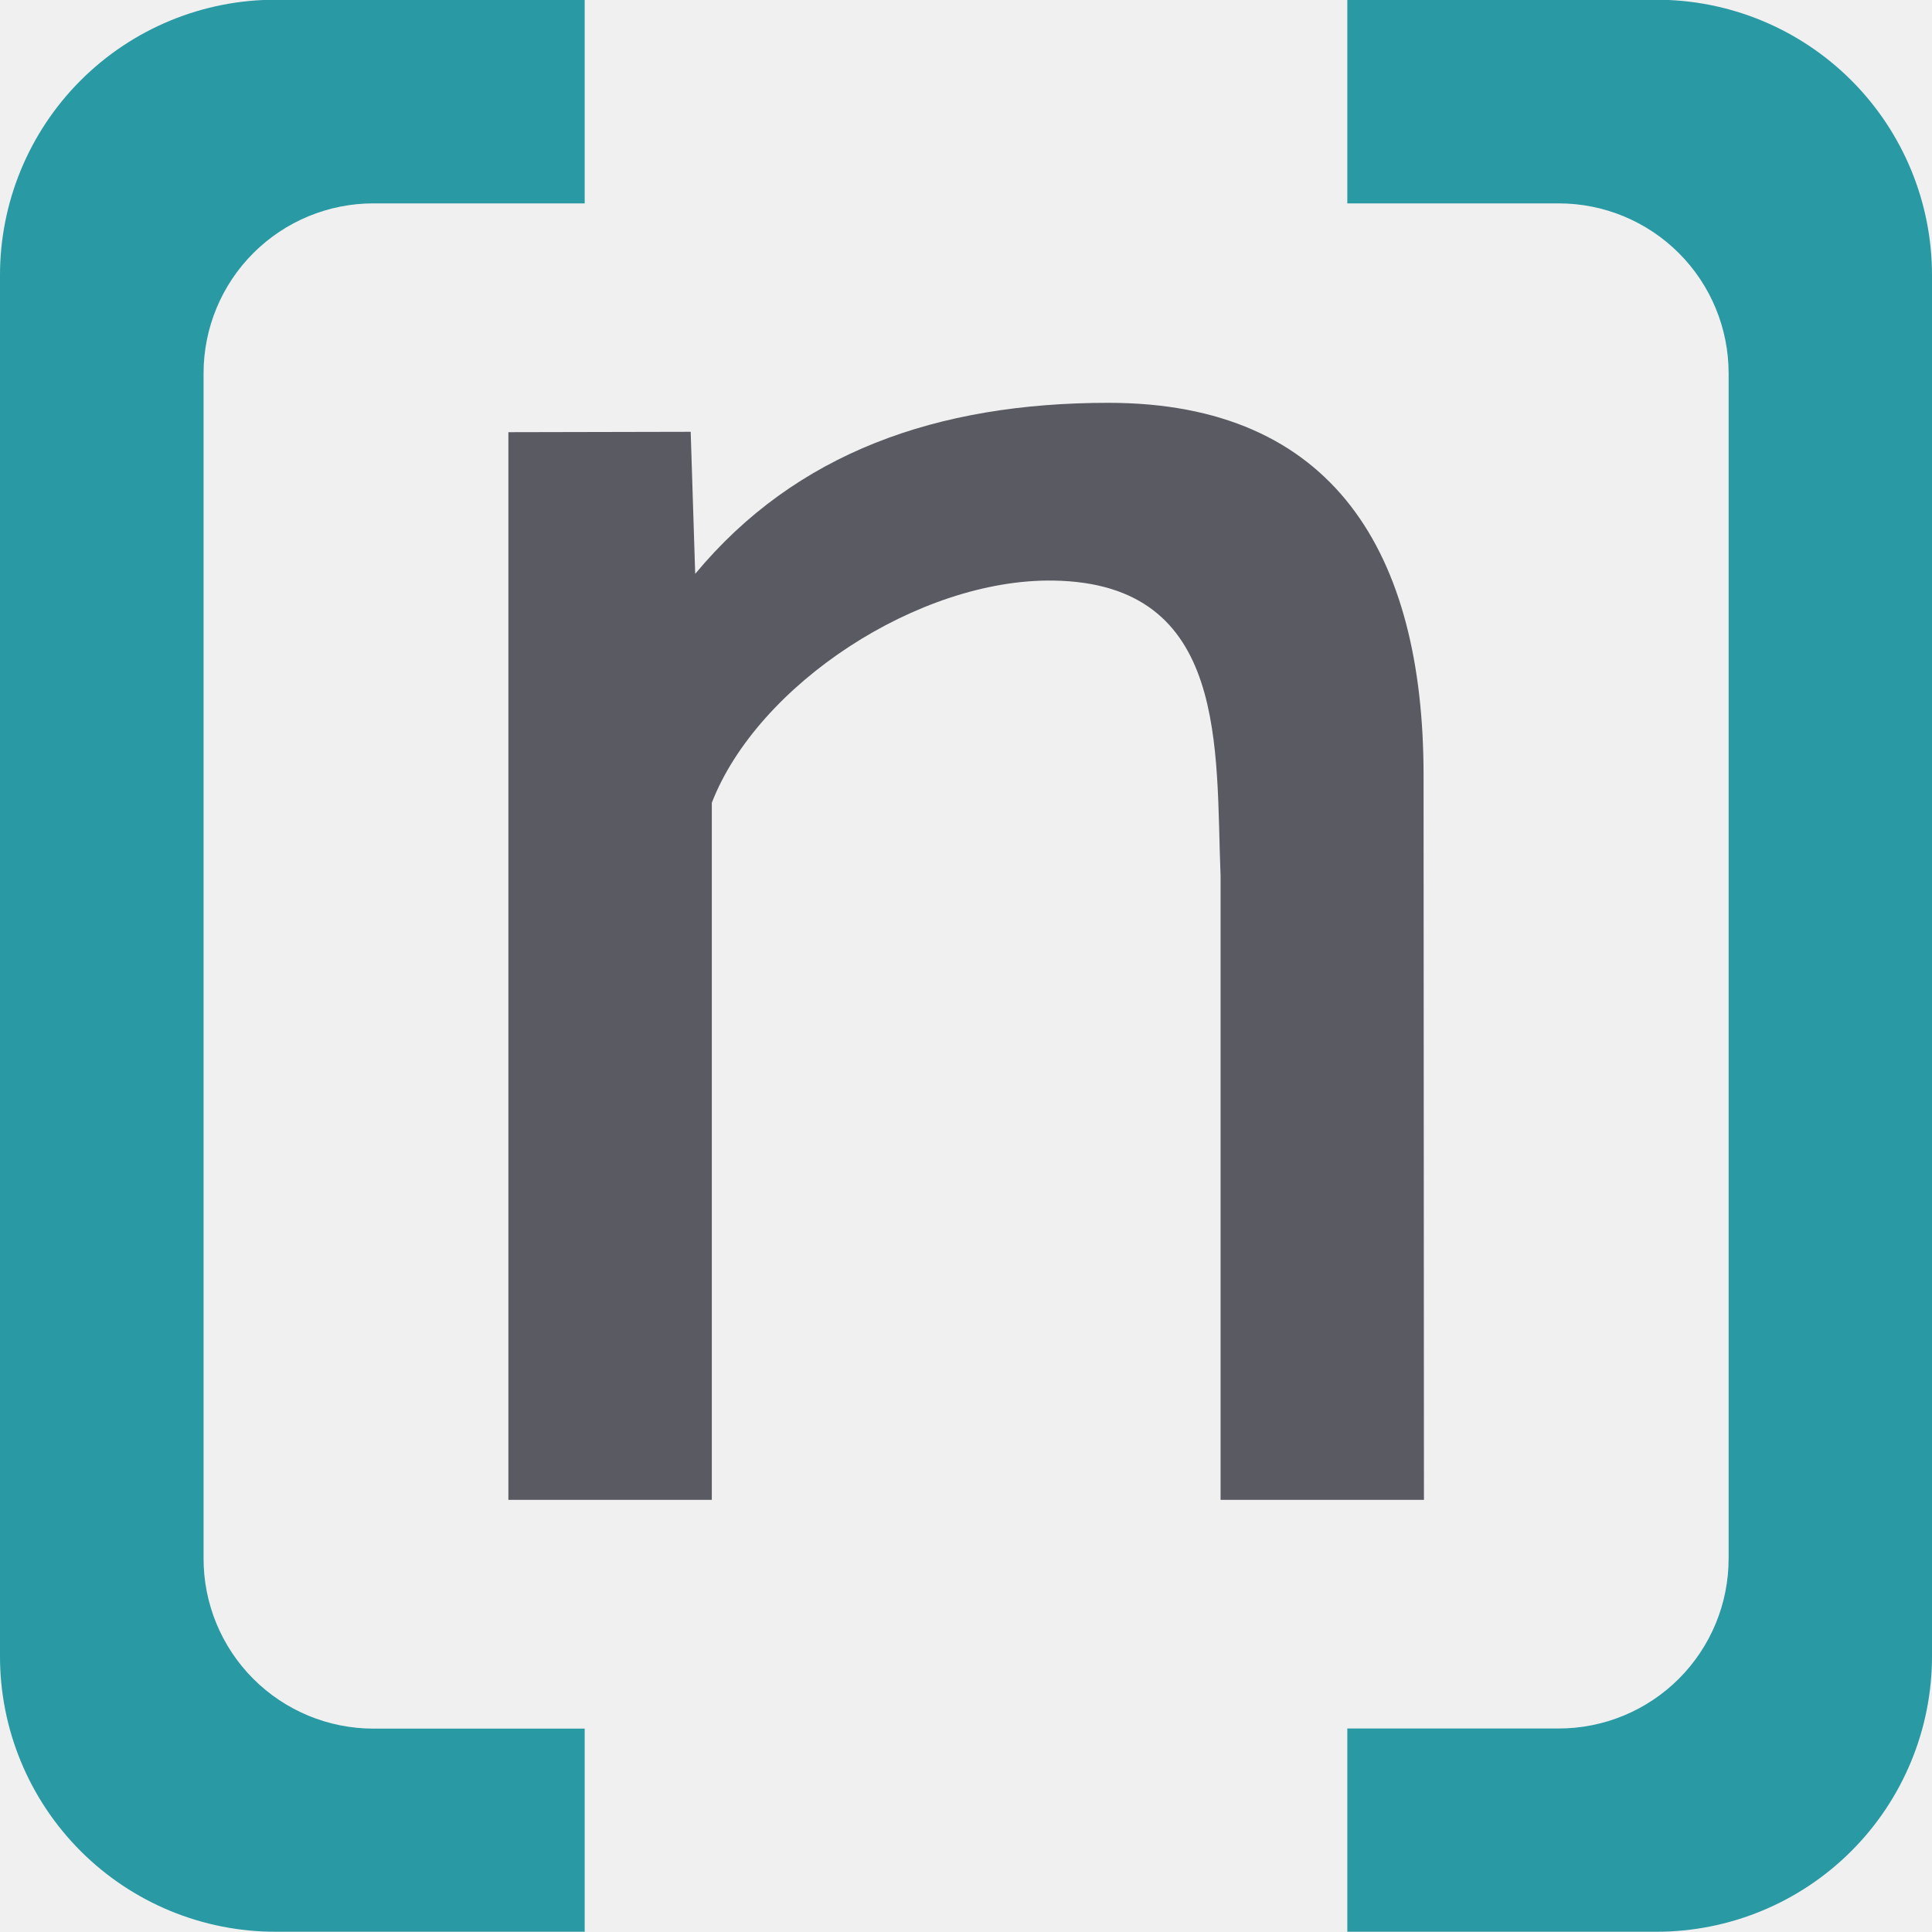
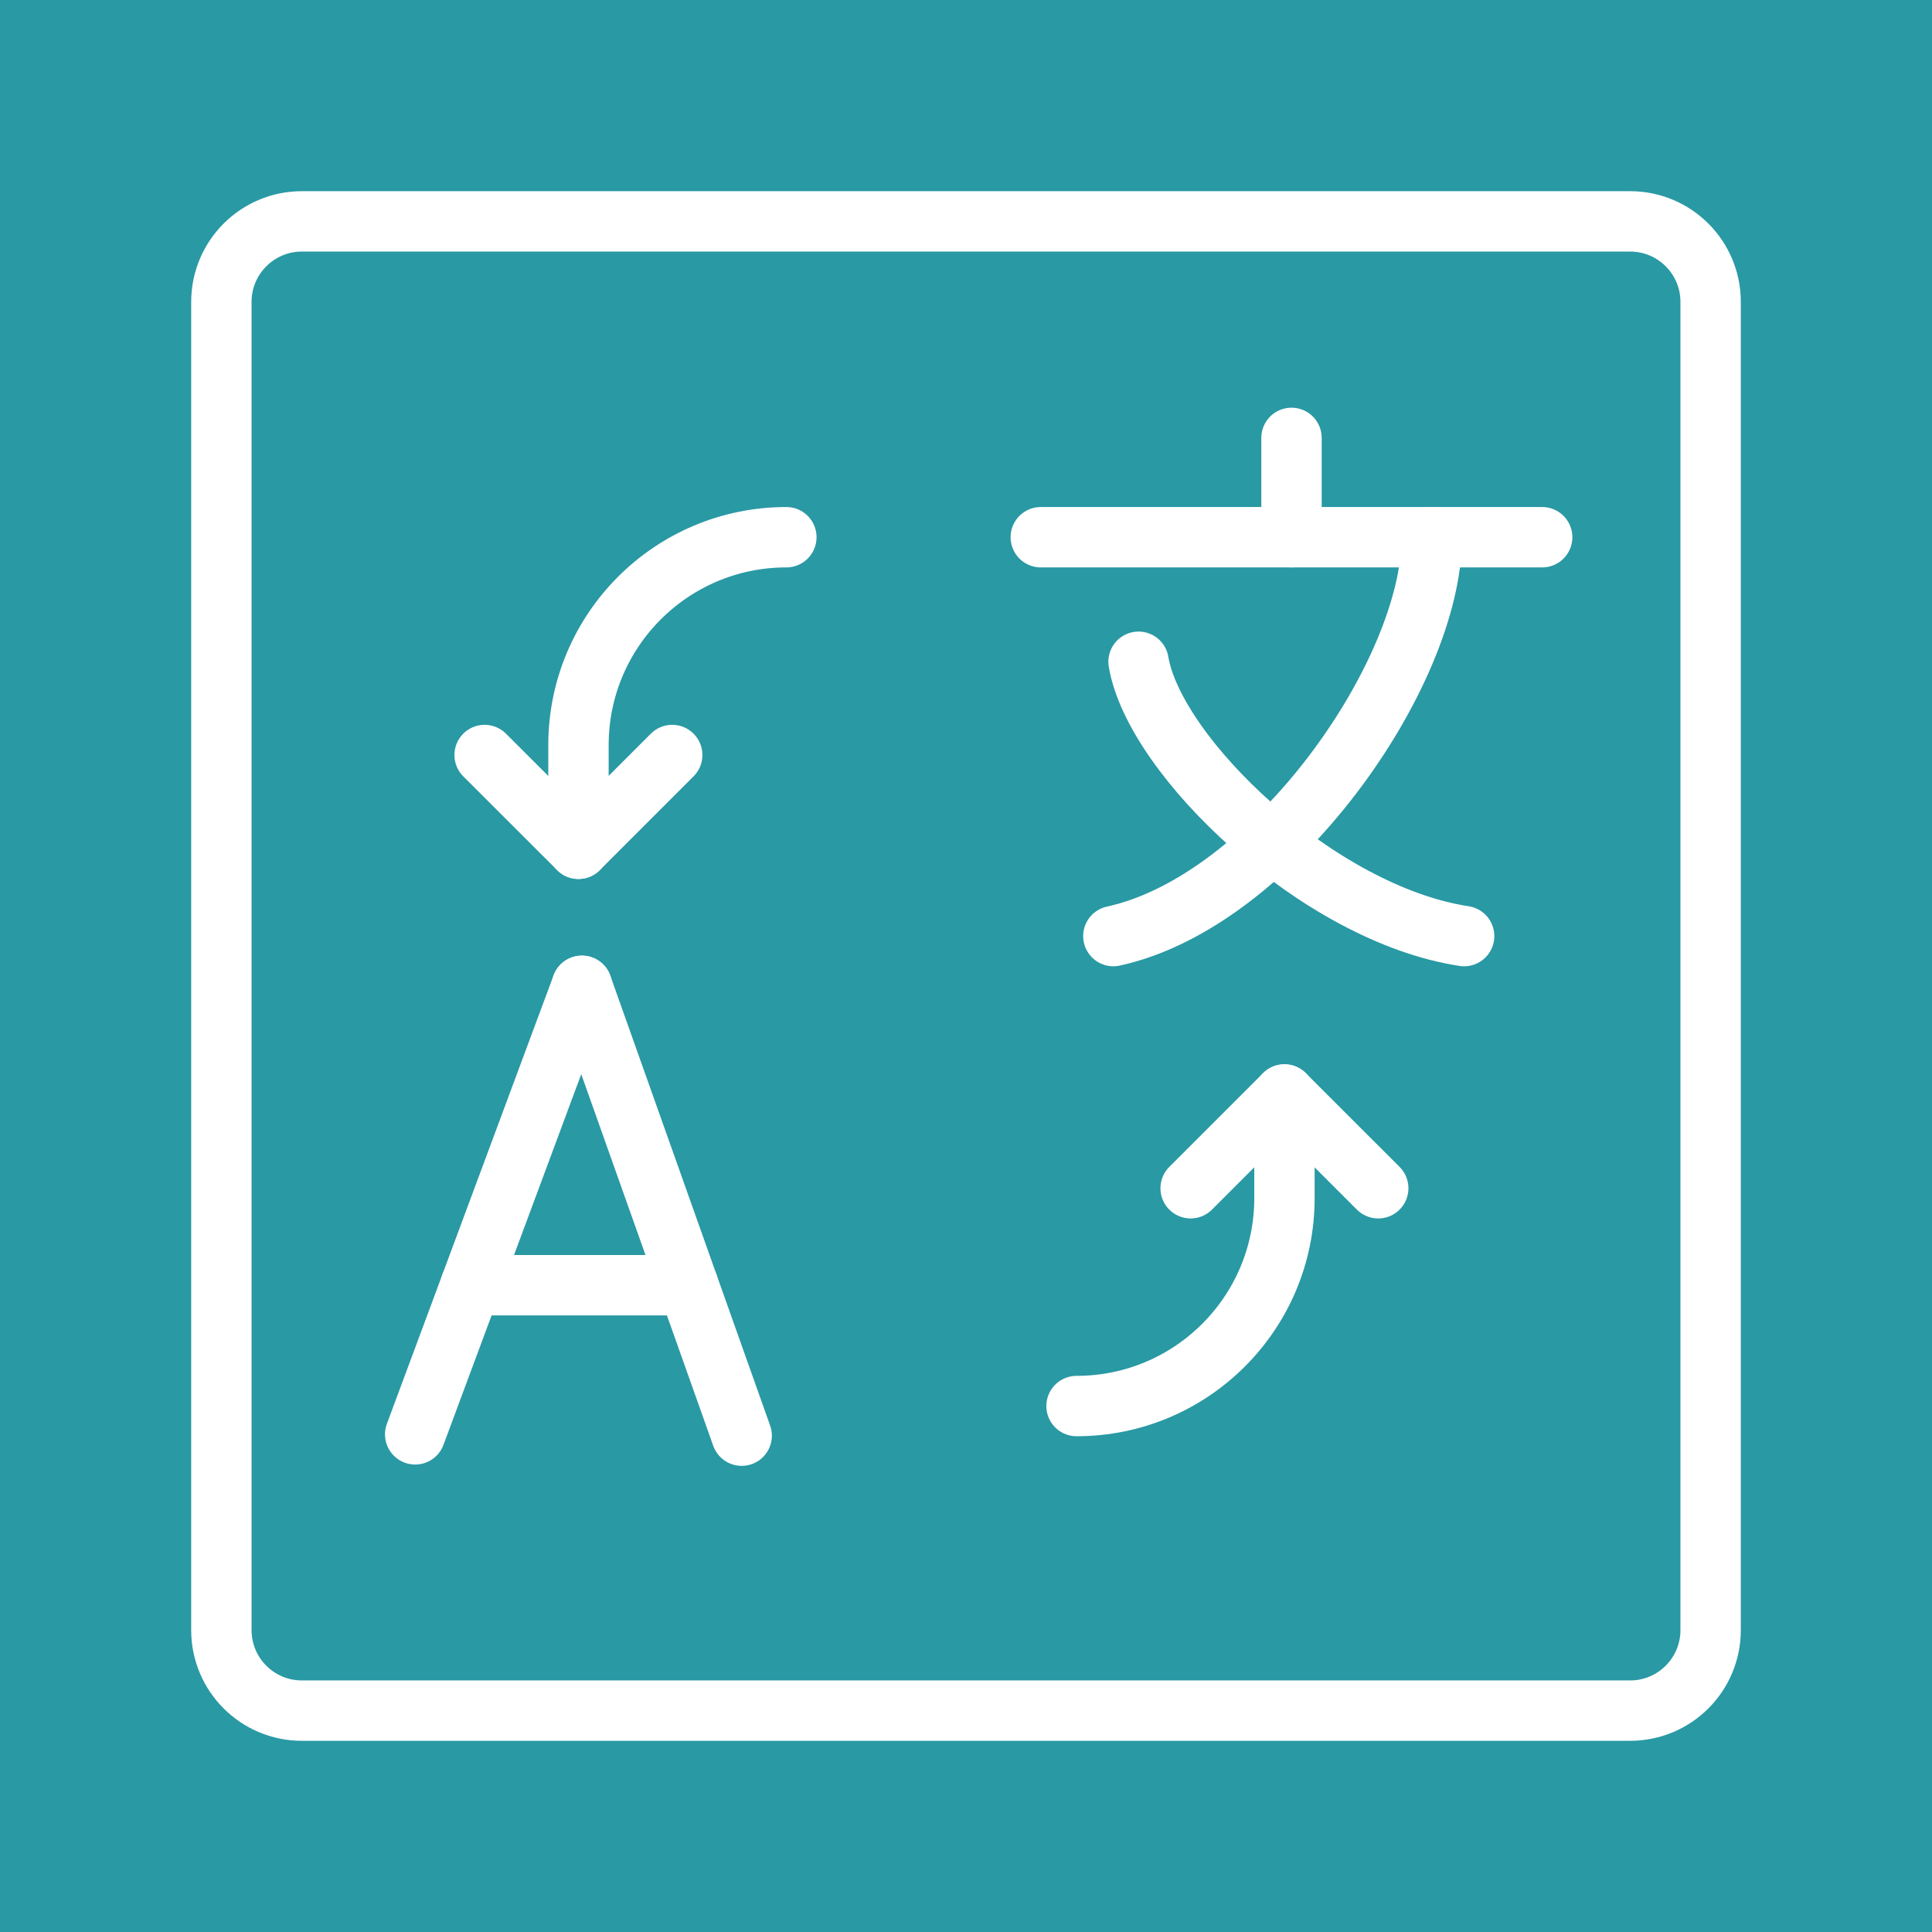
- <svg xmlns="http://www.w3.org/2000/svg" id="ff9f1127-f95e-4bc9-93ad-3960cfa941f0" data-name="Ebene 1" viewBox="0 0 300 300">
-   <defs>
-     <style>
-             .f4097b67-2213-40bd-9c3a-94cf64be6239{fill:none;}.ac0374ef-26de-4333-a951-e8ab8d27f8bd{clip-path:url(#b89874de-42cc-4a08-a445-73aac157aa7c);}.bbf856c7-1511-45c6-8eda-8aee74e5919c{fill:#2999a4;}.f2146b65-50d1-4dbc-ac26-007b4f3da77c{fill:#595a62;}
-         </style>
-     <clipPath id="b89874de-42cc-4a08-a445-73aac157aa7c" transform="translate(-0.39 -0.04)">
-       <rect class="f4097b67-2213-40bd-9c3a-94cf64be6239" x="0.39" y="0.04" width="300" height="300" />
-     </clipPath>
-   </defs>
-   <g class="ac0374ef-26de-4333-a951-e8ab8d27f8bd">
-     <path class="bbf856c7-1511-45c6-8eda-8aee74e5919c" d="M209.6,0V31.62h32.77a26.38,26.38,0,0,1,26.44,26.43V242a26.38,26.38,0,0,1-26.44,26.44H209.6V300h47.93a42.77,42.77,0,0,0,42.86-42.86V42.89A42.76,42.76,0,0,0,257.53,0ZM43.25,0A42.76,42.76,0,0,0,.39,42.89V257.18A42.76,42.76,0,0,0,43.25,300H91.18V268.46H58.4A26.38,26.38,0,0,1,32,242v-184A26.37,26.37,0,0,1,58.4,31.62H91.18V0Z" transform="translate(-0.39 -0.04)" />
-     <path class="f2146b65-50d1-4dbc-ac26-007b4f3da77c" d="M221.44,120.41c0-34.48-13.94-57.82-48.93-57.82-26.62,0-48.54,7.74-64.17,26.56l-.7-22.06-28.31.06V232.94h31.59V124.69c7.14-18.38,32.14-34.8,53-34.5,27.38.4,25.2,26.24,26,45.81v96.94h31.58" transform="translate(-0.39 -0.04)" />
+ <svg xmlns="http://www.w3.org/2000/svg" width="64px" height="64px" viewBox="0 0 48.00 48.00" stroke-width="1.5">
+   <rect x="0" y="0" width="48.00" height="48.00" rx="0" fill="#2999A4" stroke-width="0" />
+   <g fill="none" stroke="#ffffff" stroke-linecap="round" stroke-linejoin="round">
+     <line x1="10.315" y1="35.636" x2="14.457" y2="24.492" />
+     <line x1="18.427" y1="35.669" x2="14.457" y2="24.492" />
+     <line x1="17.099" y1="31.931" x2="11.692" y2="31.931" />
+     <line x1="25.858" y1="13.347" x2="38.315" y2="13.347" />
+     <line x1="32.087" y1="10.879" x2="32.087" y2="13.347" />
+     <path d="M35.573,13.347c0,3.408-3.956,9.049-7.912,9.91" />
+     <path d="M28.287,16.441c.392,2.35,4.466,6.267,8.089,6.816" />
+     <path d="M26.746,34.933a5.166,5.166,0,0,0,5.166-5.165V27.192" />
+     <polyline points="29.581 29.522 31.911 27.192 34.242 29.522" />
+     <path d="M19.537,13.347a5.166,5.166,0,0,0-5.165,5.166v2.575" />
+     <polyline points="16.701 18.758 14.372 21.087 12.04 18.758" />
+     <path d="M40.5,5.5H7.5a2,2,0,0,0-2,2h0v33a2,2,0,0,0,2,2h33a2,2,0,0,0,2-2h0V7.5a2,2,0,0,0-2-2Z" />
  </g>
</svg>
